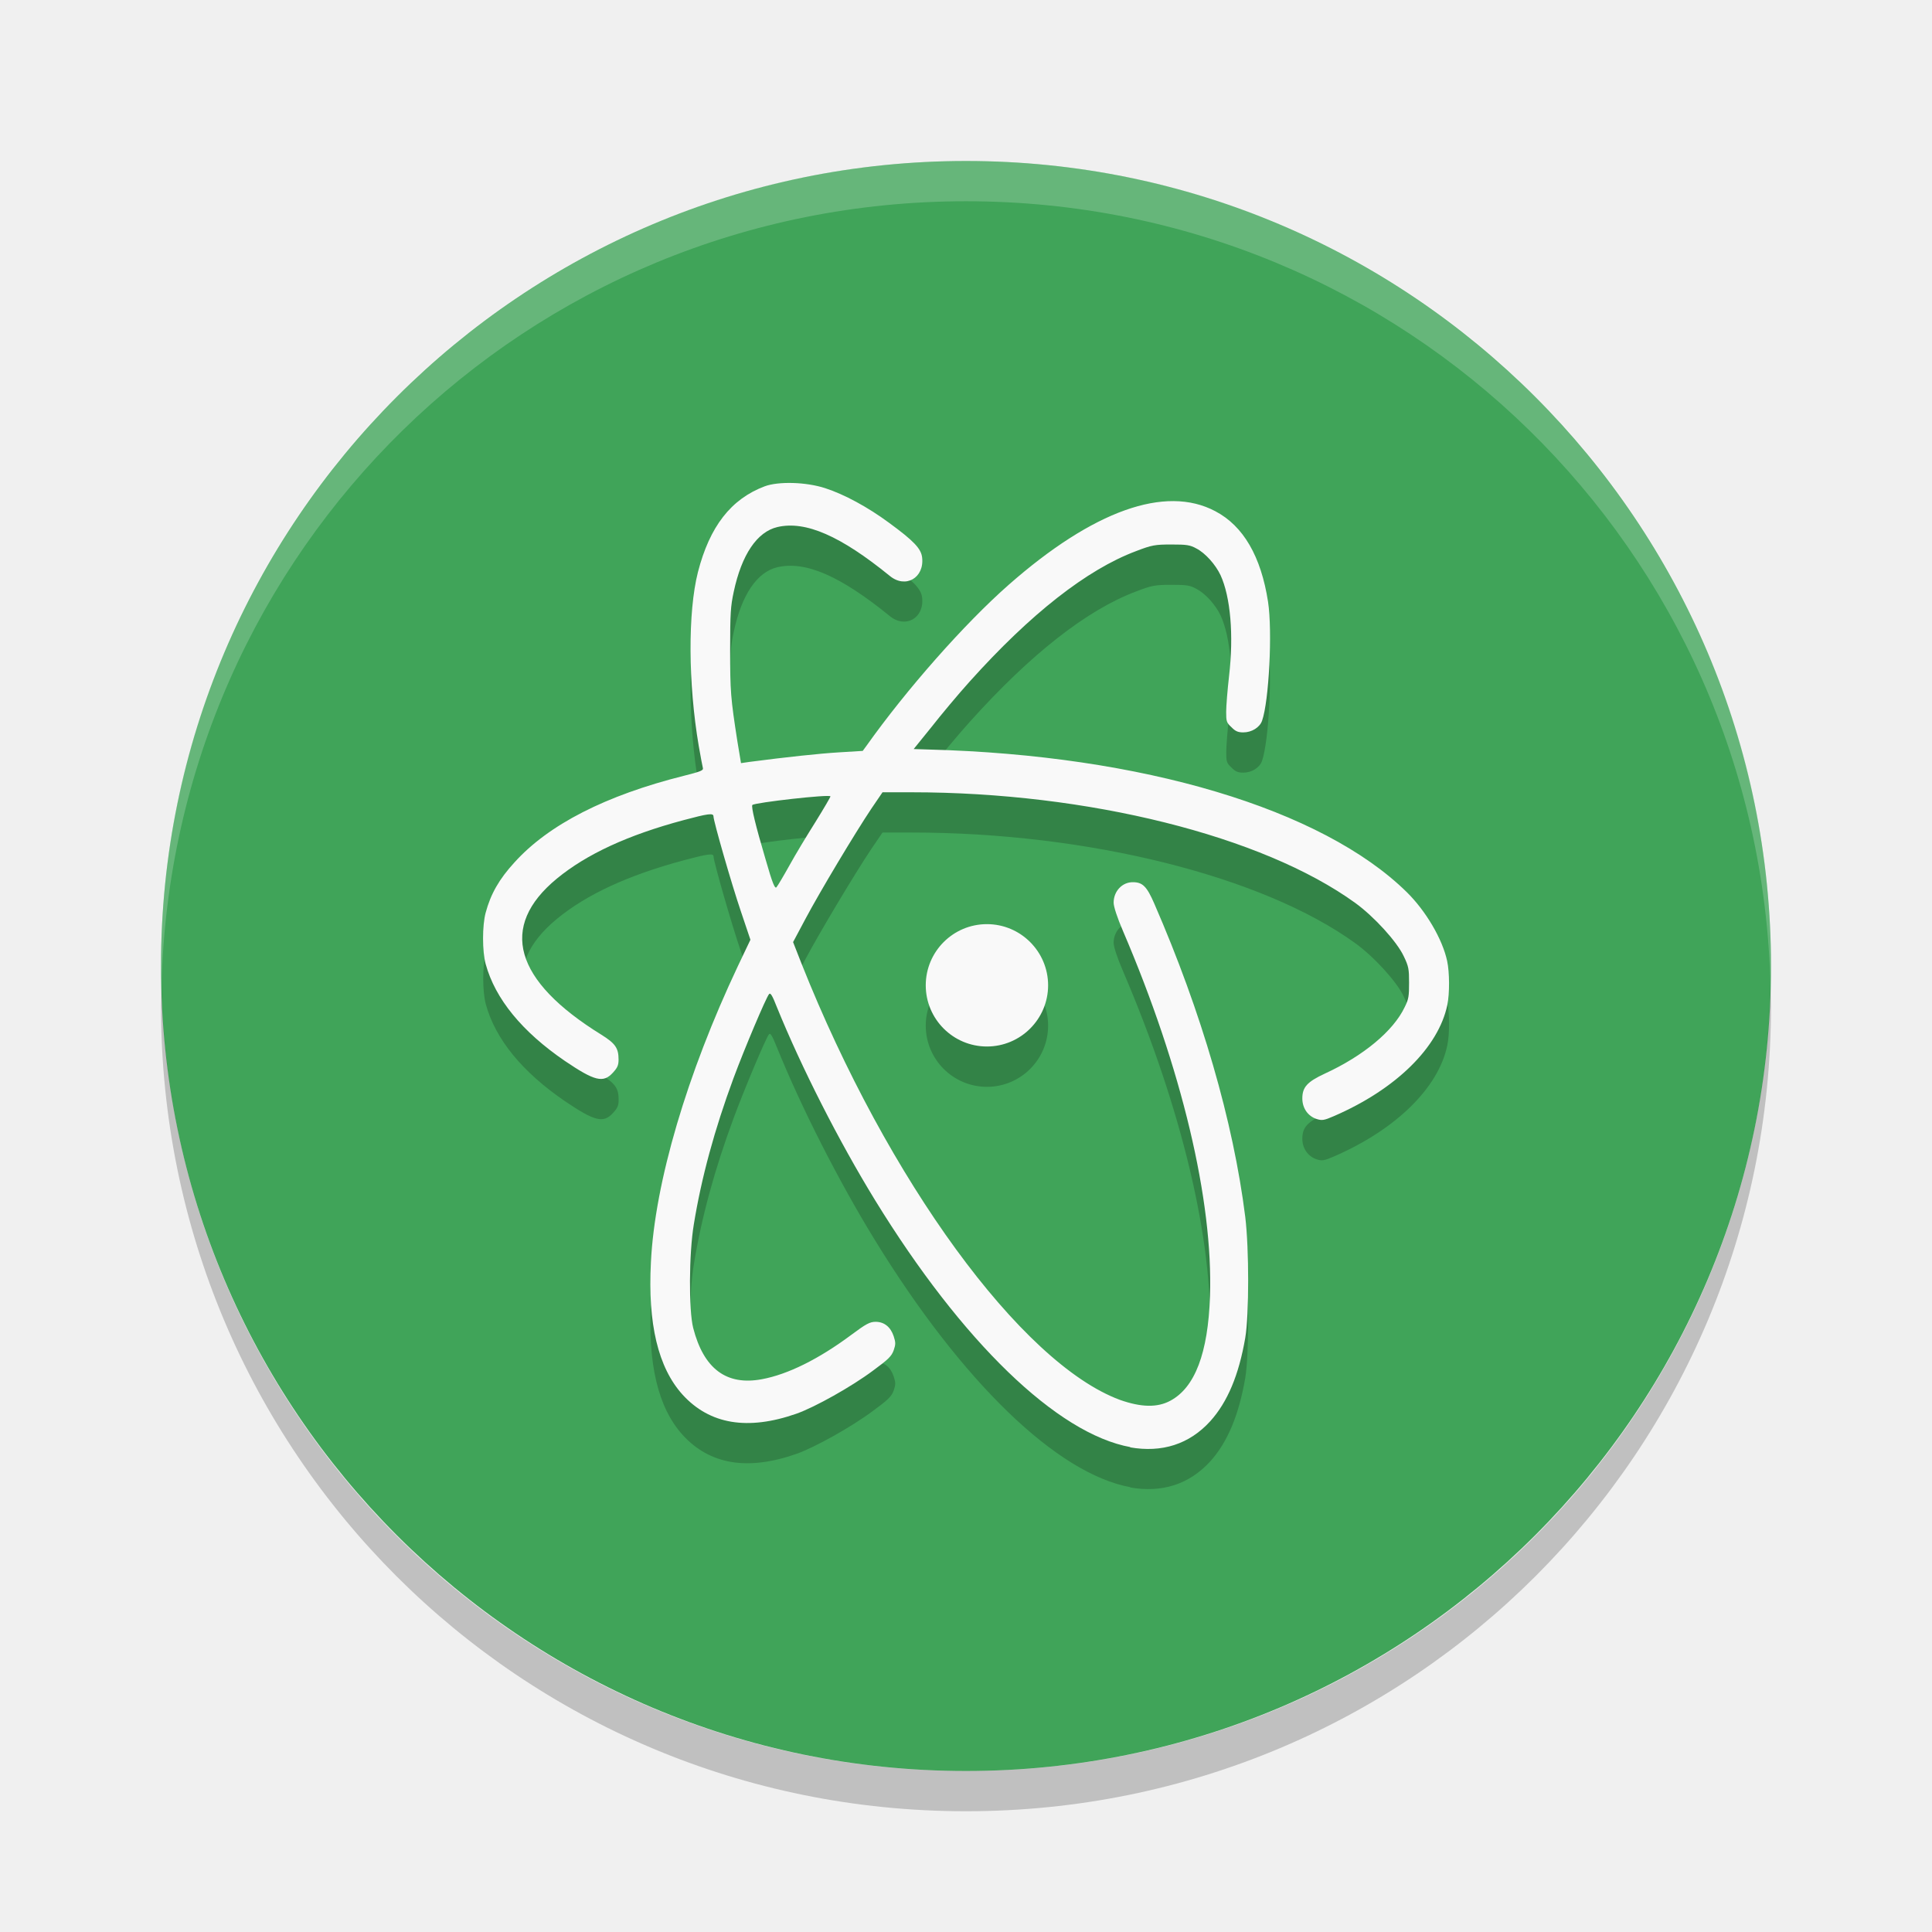
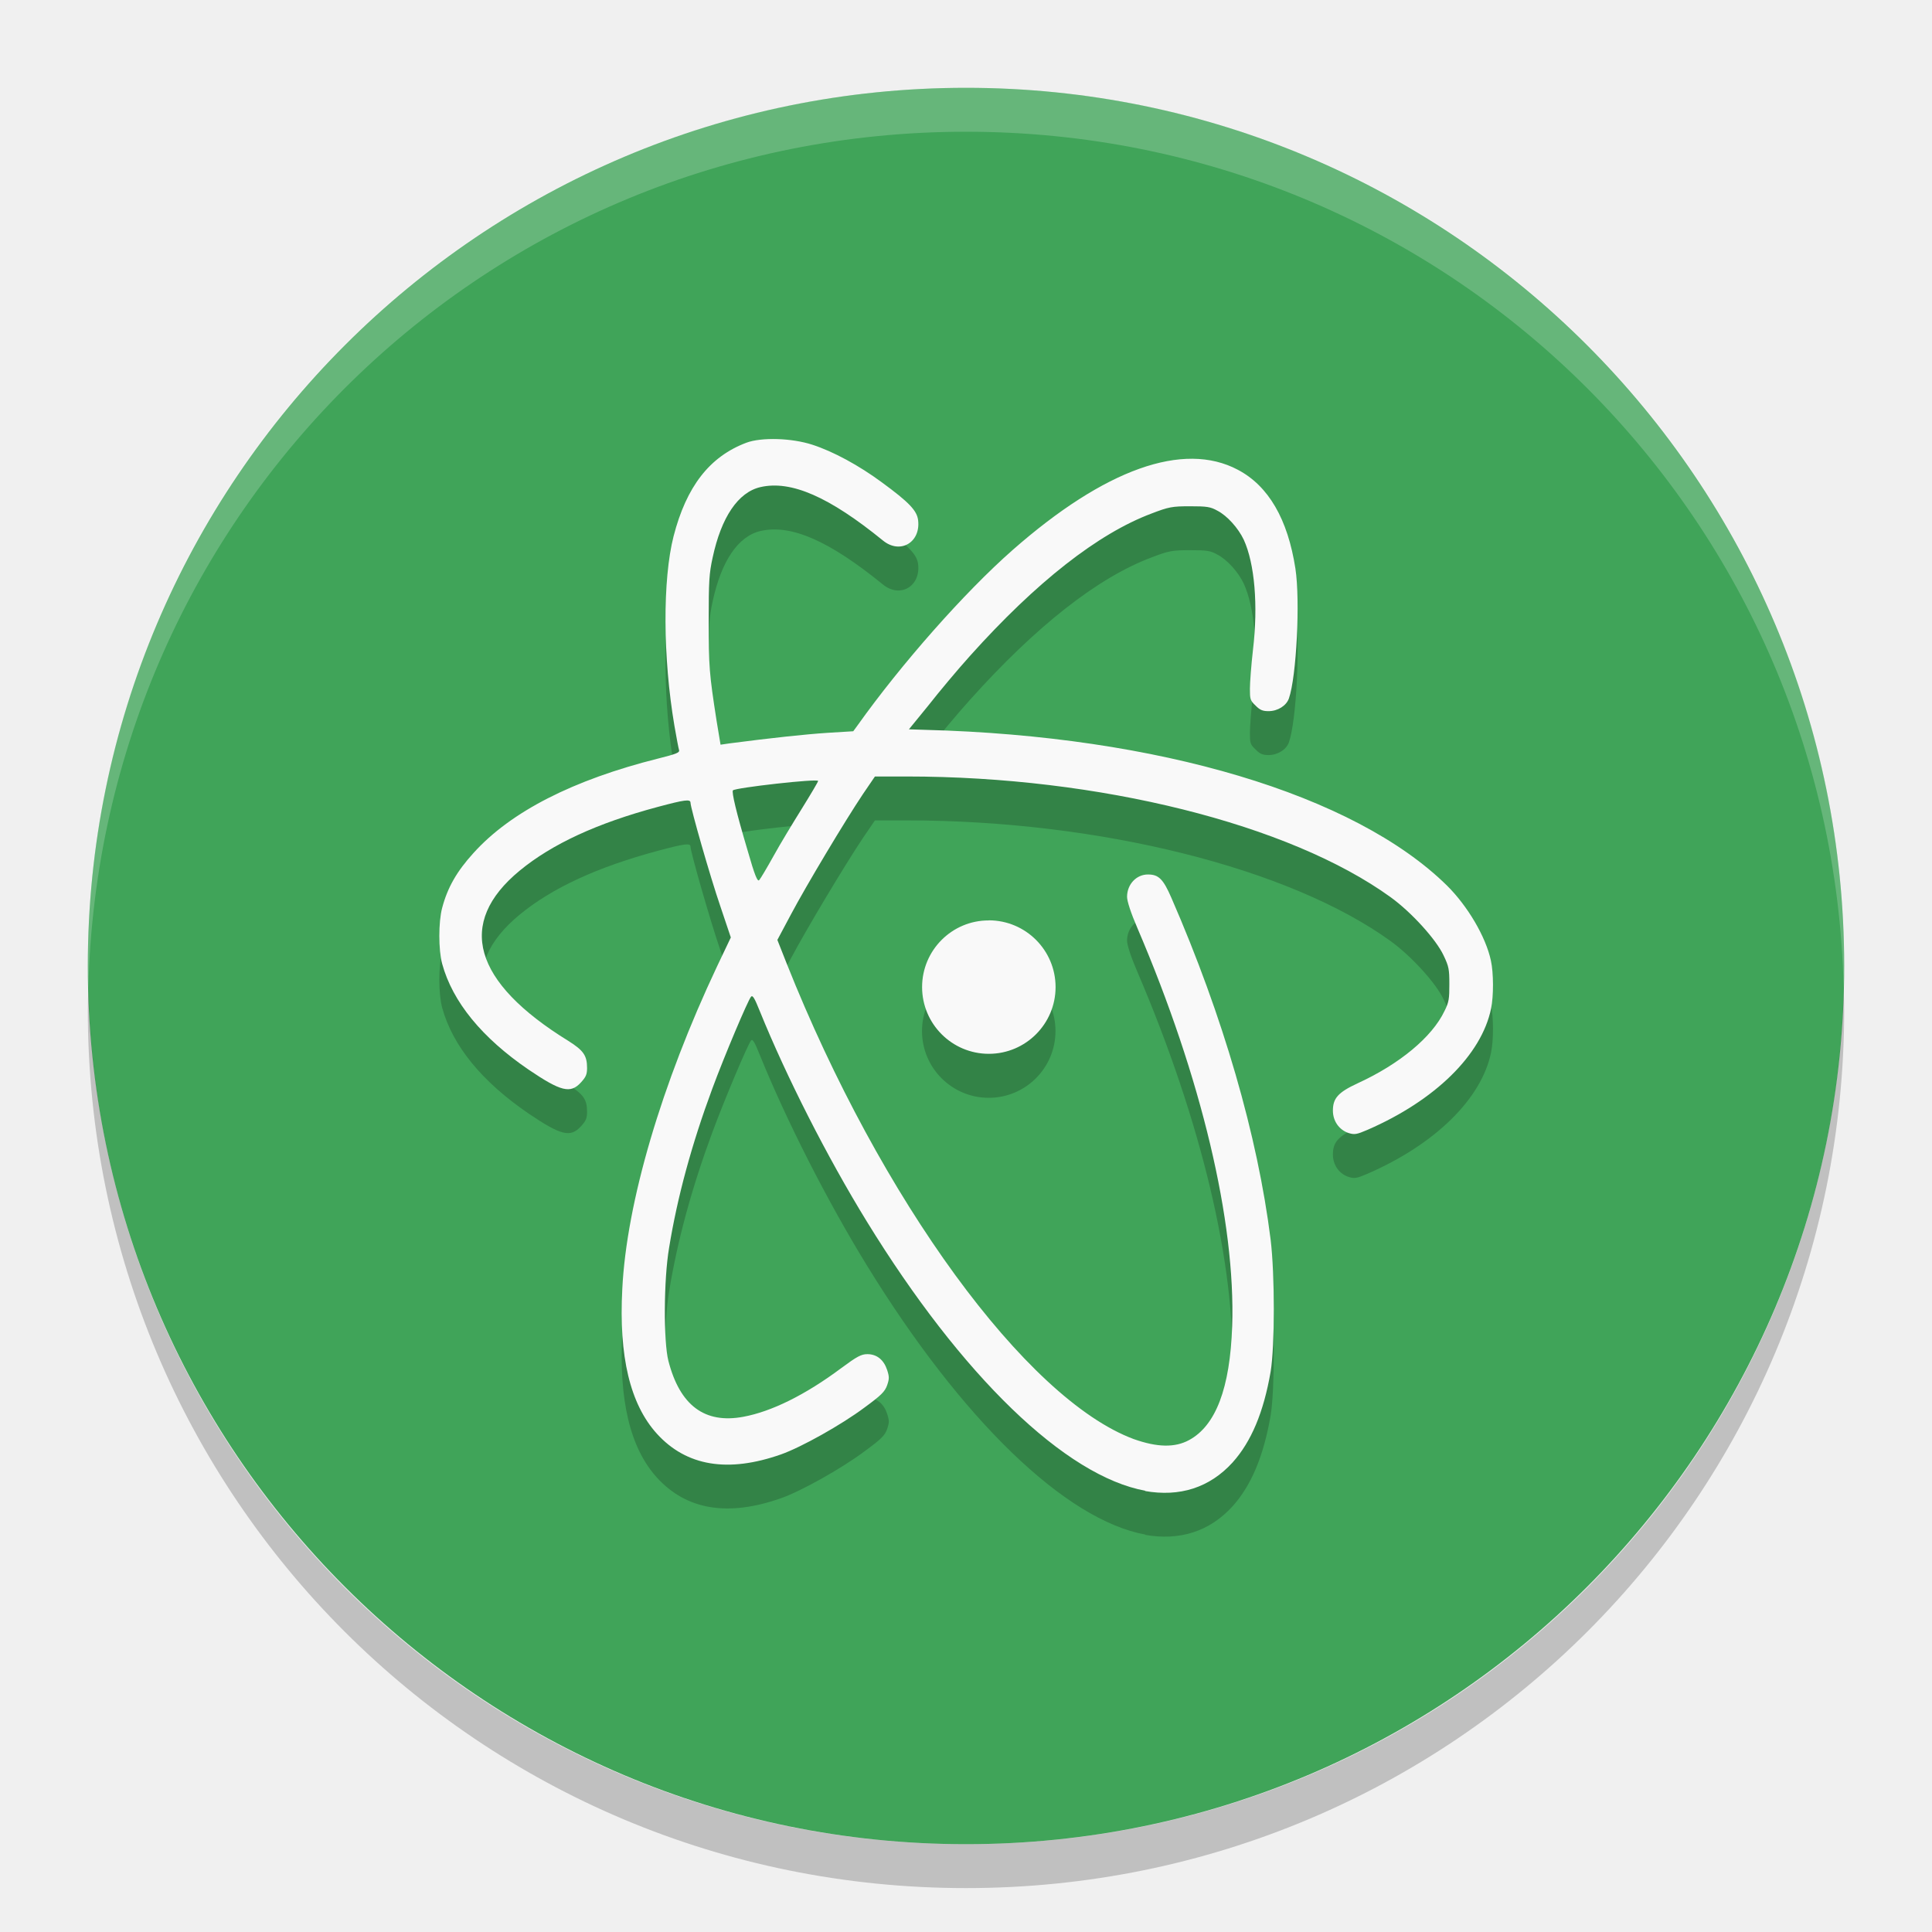
- <svg xmlns="http://www.w3.org/2000/svg" width="24" height="24" version="1">
-   <rect style="fill:#40a459" width="20" height="20" x="2" y="2" rx="10" ry="10" />
-   <path style="opacity:0.2;fill:#ffffff" d="M 12,2 C 6.46,2 2,6.46 2,12 2,12.084 2.004,12.166 2.006,12.25 2.138,6.827 6.544,2.5 12,2.5 c 5.456,0 9.862,4.327 9.994,9.75 0.002,-0.083 0.006,-0.166 0.006,-0.25 0,-5.54 -4.46,-10 -10,-10 z" />
-   <path style="opacity:0.2" d="M 2.006,12.25 C 2.004,12.334 2,12.416 2,12.5 c 0,5.54 4.46,10 10,10 5.54,0 10,-4.46 10,-10 0,-0.084 -0.004,-0.167 -0.006,-0.25 C 21.862,17.673 17.456,22 12,22 6.544,22 2.138,17.673 2.006,12.25 Z" />
-   <path style="opacity:0.2" d="M 9.852,6.5 C 9.715,6.496 9.586,6.51 9.5,6.541 9.08,6.699 8.816,7.04 8.67,7.608 c -0.126,0.494 -0.122,1.383 0.01,2.158 0.023,0.135 0.047,0.258 0.053,0.277 0.007,0.028 -0.038,0.044 -0.236,0.094 -0.97,0.243 -1.68,0.605 -2.105,1.076 -0.191,0.21 -0.296,0.394 -0.357,0.625 -0.043,0.16 -0.043,0.478 0,0.637 0.119,0.435 0.454,0.843 0.984,1.205 0.368,0.249 0.477,0.277 0.596,0.146 0.056,-0.061 0.07,-0.091 0.07,-0.164 0,-0.142 -0.04,-0.2 -0.213,-0.309 -1.085,-0.67 -1.278,-1.342 -0.553,-1.939 0.368,-0.303 0.882,-0.541 1.574,-0.727 0.303,-0.081 0.371,-0.09 0.371,-0.047 0,0.059 0.224,0.842 0.34,1.18 L 9.322,12.174 9.164,12.506 c -0.627,1.329 -1.03,2.683 -1.078,3.674 -0.04,0.763 0.088,1.308 0.395,1.646 0.335,0.368 0.807,0.448 1.414,0.234 0.229,-0.081 0.684,-0.335 0.949,-0.533 0.191,-0.14 0.232,-0.181 0.258,-0.254 0.025,-0.073 0.025,-0.097 0,-0.174 -0.038,-0.115 -0.117,-0.18 -0.225,-0.18 -0.07,0 -0.118,0.026 -0.299,0.16 -0.409,0.305 -0.794,0.494 -1.113,0.553 -0.442,0.083 -0.724,-0.131 -0.854,-0.637 -0.056,-0.22 -0.054,-0.923 0.008,-1.287 0.094,-0.579 0.258,-1.18 0.492,-1.812 0.139,-0.376 0.405,-1.005 0.441,-1.047 0.018,-0.022 0.04,0.014 0.1,0.164 0.303,0.747 0.766,1.659 1.219,2.396 1.08,1.758 2.263,2.902 3.174,3.066 l -0.01,0.002 c 0.4,0.071 0.739,-0.038 1,-0.324 0.213,-0.237 0.354,-0.571 0.434,-1.035 0.048,-0.291 0.048,-1.105 0,-1.502 -0.148,-1.184 -0.541,-2.542 -1.131,-3.895 -0.092,-0.212 -0.145,-0.264 -0.264,-0.264 -0.133,-0.002 -0.24,0.112 -0.24,0.254 0,0.05 0.043,0.183 0.119,0.359 0.727,1.698 1.118,3.341 1.078,4.529 -0.024,0.708 -0.187,1.135 -0.492,1.299 -0.16,0.087 -0.362,0.083 -0.629,-0.012 C 12.685,17.435 11.026,15.16 9.957,12.471 L 9.852,12.204 10.006,11.914 c 0.175,-0.33 0.617,-1.068 0.82,-1.371 l 0.137,-0.201 h 0.361 c 2.191,0 4.361,0.542 5.512,1.375 0.235,0.17 0.517,0.48 0.602,0.662 0.061,0.127 0.066,0.16 0.066,0.328 0,0.164 -0.004,0.204 -0.055,0.305 -0.141,0.297 -0.512,0.605 -0.99,0.824 -0.222,0.103 -0.281,0.17 -0.281,0.311 0,0.118 0.07,0.218 0.176,0.254 0.069,0.022 0.094,0.018 0.217,-0.035 0.772,-0.335 1.3,-0.855 1.408,-1.381 0.03,-0.142 0.029,-0.409 -0.002,-0.547 -0.058,-0.271 -0.264,-0.62 -0.5,-0.854 -1.053,-1.036 -3.287,-1.704 -5.938,-1.773 l -0.189,-0.006 0.221,-0.271 c 0.119,-0.152 0.331,-0.406 0.477,-0.568 0.754,-0.84 1.455,-1.39 2.066,-1.619 0.195,-0.075 0.235,-0.082 0.438,-0.082 0.188,0 0.231,0.005 0.312,0.051 0.11,0.057 0.236,0.197 0.299,0.33 0.124,0.271 0.165,0.746 0.105,1.252 -0.02,0.174 -0.035,0.376 -0.035,0.445 0,0.117 0.003,0.134 0.064,0.191 0.05,0.052 0.083,0.064 0.148,0.064 0.105,0 0.203,-0.062 0.232,-0.145 0.086,-0.245 0.13,-1.113 0.074,-1.479 -0.087,-0.562 -0.306,-0.941 -0.656,-1.125 -0.619,-0.328 -1.516,-0.007 -2.564,0.914 -0.548,0.482 -1.27,1.3 -1.768,2 l -0.047,0.064 -0.295,0.018 c -0.247,0.016 -0.648,0.058 -1.115,0.119 L 9.205,9.981 9.16,9.709 c -0.084,-0.54 -0.09,-0.62 -0.09,-1.137 0,-0.453 0.005,-0.541 0.045,-0.723 0.097,-0.459 0.289,-0.744 0.543,-0.803 0.35,-0.081 0.785,0.111 1.395,0.607 0.195,0.16 0.431,0.025 0.402,-0.229 C 11.443,7.316 11.351,7.22 11.041,6.993 10.781,6.801 10.488,6.642 10.25,6.565 10.133,6.526 9.988,6.505 9.852,6.5 Z m 0.465,3.893 c 0,0.01 -0.083,0.15 -0.186,0.316 -0.103,0.164 -0.249,0.404 -0.324,0.541 -0.074,0.133 -0.146,0.254 -0.16,0.271 -0.02,0.023 -0.049,-0.039 -0.137,-0.348 -0.126,-0.425 -0.18,-0.654 -0.164,-0.674 0.027,-0.03 0.971,-0.137 0.971,-0.107 z m 1.943,1.588 c -0.42,0 -0.76,0.341 -0.76,0.76 0,0.419 0.34,0.76 0.76,0.76 0.42,0 0.76,-0.341 0.76,-0.76 0,-0.419 -0.34,-0.76 -0.76,-0.76 z" />
-   <path style="fill:#f9f9f9" d="M 9.852 6 C 9.715 5.996 9.586 6.009 9.5 6.041 C 9.08 6.199 8.816 6.54 8.67 7.107 C 8.544 7.602 8.548 8.491 8.68 9.266 C 8.703 9.4 8.727 9.523 8.732 9.543 C 8.739 9.571 8.695 9.587 8.496 9.637 C 7.526 9.88 6.816 10.242 6.391 10.713 C 6.199 10.922 6.095 11.107 6.033 11.338 C 5.99 11.498 5.99 11.816 6.033 11.975 C 6.152 12.41 6.488 12.818 7.018 13.18 C 7.386 13.429 7.494 13.457 7.613 13.326 C 7.669 13.265 7.684 13.235 7.684 13.162 C 7.684 13.02 7.644 12.962 7.471 12.854 C 6.385 12.183 6.193 11.511 6.918 10.914 C 7.286 10.611 7.8 10.373 8.492 10.188 C 8.795 10.107 8.863 10.097 8.863 10.141 C 8.863 10.2 9.088 10.982 9.203 11.32 L 9.322 11.674 L 9.164 12.006 C 8.537 13.334 8.134 14.689 8.086 15.68 C 8.046 16.443 8.174 16.988 8.48 17.326 C 8.816 17.694 9.287 17.774 9.895 17.561 C 10.124 17.48 10.579 17.225 10.844 17.027 C 11.035 16.887 11.076 16.847 11.102 16.773 C 11.127 16.7 11.127 16.677 11.102 16.6 C 11.064 16.485 10.985 16.42 10.877 16.42 C 10.807 16.42 10.759 16.445 10.578 16.58 C 10.169 16.885 9.784 17.074 9.465 17.133 C 9.023 17.216 8.741 17.002 8.611 16.496 C 8.555 16.276 8.558 15.573 8.619 15.209 C 8.713 14.63 8.877 14.029 9.111 13.396 C 9.25 13.021 9.517 12.391 9.553 12.35 C 9.571 12.328 9.593 12.363 9.652 12.514 C 9.956 13.261 10.419 14.173 10.871 14.91 C 11.951 16.668 13.134 17.813 14.045 17.977 L 14.035 17.979 C 14.435 18.049 14.774 17.941 15.035 17.654 C 15.248 17.417 15.389 17.084 15.469 16.619 C 15.517 16.329 15.517 15.515 15.469 15.117 C 15.321 13.933 14.927 12.575 14.338 11.223 C 14.246 11.011 14.193 10.959 14.074 10.959 C 13.941 10.957 13.834 11.071 13.834 11.213 C 13.834 11.262 13.877 11.396 13.953 11.572 C 14.68 13.27 15.071 14.913 15.031 16.102 C 15.007 16.81 14.844 17.236 14.539 17.4 C 14.379 17.487 14.177 17.484 13.91 17.389 C 12.685 16.934 11.026 14.66 9.957 11.971 L 9.852 11.703 L 10.006 11.414 C 10.181 11.084 10.623 10.346 10.826 10.043 L 10.963 9.842 L 11.324 9.842 C 13.516 9.842 15.685 10.384 16.836 11.217 C 17.07 11.387 17.353 11.697 17.438 11.879 C 17.499 12.005 17.504 12.039 17.504 12.207 C 17.504 12.372 17.5 12.411 17.449 12.512 C 17.308 12.808 16.937 13.116 16.459 13.336 C 16.237 13.439 16.178 13.506 16.178 13.646 C 16.178 13.765 16.247 13.865 16.354 13.9 C 16.422 13.922 16.448 13.918 16.57 13.865 C 17.342 13.531 17.87 13.01 17.979 12.484 C 18.009 12.342 18.007 12.076 17.977 11.938 C 17.919 11.666 17.713 11.317 17.477 11.084 C 16.424 10.048 14.19 9.38 11.539 9.311 L 11.35 9.305 L 11.57 9.033 C 11.689 8.881 11.901 8.627 12.047 8.465 C 12.801 7.625 13.502 7.075 14.113 6.846 C 14.308 6.771 14.349 6.764 14.551 6.764 C 14.739 6.764 14.782 6.769 14.863 6.814 C 14.974 6.872 15.099 7.012 15.162 7.145 C 15.286 7.415 15.327 7.89 15.268 8.396 C 15.248 8.571 15.232 8.772 15.232 8.842 C 15.232 8.959 15.235 8.976 15.297 9.033 C 15.347 9.085 15.38 9.098 15.445 9.098 C 15.55 9.098 15.649 9.036 15.678 8.953 C 15.764 8.708 15.808 7.841 15.752 7.475 C 15.665 6.913 15.446 6.533 15.096 6.35 C 14.477 6.022 13.579 6.343 12.531 7.264 C 11.983 7.746 11.261 8.564 10.764 9.264 L 10.717 9.328 L 10.422 9.346 C 10.175 9.361 9.774 9.404 9.307 9.465 L 9.205 9.48 L 9.16 9.209 C 9.076 8.669 9.07 8.589 9.07 8.072 C 9.07 7.619 9.076 7.531 9.115 7.35 C 9.213 6.891 9.404 6.606 9.658 6.547 C 10.008 6.466 10.443 6.658 11.053 7.154 C 11.248 7.315 11.484 7.179 11.455 6.926 C 11.443 6.815 11.351 6.719 11.041 6.492 C 10.781 6.3 10.488 6.141 10.25 6.064 C 10.133 6.026 9.988 6.004 9.852 6 z M 10.316 9.893 C 10.316 9.903 10.234 10.043 10.131 10.209 C 10.028 10.373 9.882 10.613 9.807 10.75 C 9.733 10.883 9.661 11.004 9.646 11.021 C 9.627 11.045 9.598 10.982 9.51 10.674 C 9.384 10.249 9.33 10.02 9.346 10 C 9.372 9.97 10.316 9.863 10.316 9.893 z M 12.26 11.48 C 11.84 11.48 11.5 11.821 11.5 12.24 C 11.5 12.659 11.84 13 12.26 13 C 12.679 13 13.02 12.659 13.02 12.24 C 13.02 11.821 12.679 11.48 12.26 11.48 z" />
+ <svg xmlns="http://www.w3.org/2000/svg" width="22" height="22" version="1">
+   <rect style="fill:#40a459" width="20" height="20" x="1" y="1" rx="10" ry="10" />
+   <path style="opacity:0.2;fill:#ffffff" d="M 11,1 C 5.46,1 1,5.46 1,11 1,11.084 1.004,11.166 1.006,11.25 1.138,5.827 5.544,1.5 11,1.5 c 5.456,0 9.862,4.327 9.994,9.75 0.002,-0.083 0.006,-0.166 0.006,-0.25 0,-5.54 -4.46,-10 -10,-10 z" />
+   <path style="opacity:0.2" d="M 1.006,11.25 C 1.004,11.334 1,11.416 1,11.5 c 0,5.54 4.46,10 10,10 5.54,0 10,-4.46 10,-10 0,-0.084 -0.004,-0.167 -0.006,-0.25 C 20.862,16.673 16.456,21 11,21 5.544,21 1.138,16.673 1.006,11.25 Z" />
+   <path style="opacity:0.2" d="M 8.852,5.5 C 8.715,5.496 8.586,5.51 8.5,5.541 8.08,5.699 7.816,6.04 7.67,6.608 c -0.126,0.494 -0.122,1.383 0.01,2.158 0.023,0.135 0.047,0.258 0.053,0.277 0.007,0.028 -0.038,0.044 -0.236,0.094 -0.97,0.243 -1.68,0.605 -2.105,1.076 -0.191,0.21 -0.296,0.394 -0.357,0.625 -0.043,0.16 -0.043,0.478 0,0.637 0.119,0.435 0.454,0.843 0.984,1.205 0.368,0.249 0.477,0.277 0.596,0.146 0.056,-0.061 0.07,-0.091 0.07,-0.164 0,-0.142 -0.04,-0.2 -0.213,-0.309 C 5.385,11.684 5.193,11.012 5.918,10.415 6.286,10.112 6.8,9.874 7.492,9.688 c 0.303,-0.081 0.371,-0.09 0.371,-0.047 0,0.059 0.224,0.842 0.34,1.18 L 8.322,11.174 8.164,11.506 c -0.627,1.329 -1.03,2.683 -1.078,3.674 -0.04,0.763 0.088,1.308 0.395,1.646 0.335,0.368 0.807,0.448 1.414,0.234 0.229,-0.081 0.684,-0.335 0.949,-0.533 0.191,-0.14 0.232,-0.181 0.258,-0.254 0.025,-0.073 0.025,-0.097 0,-0.174 -0.038,-0.115 -0.117,-0.18 -0.225,-0.18 -0.07,0 -0.118,0.026 -0.299,0.16 -0.409,0.305 -0.794,0.494 -1.113,0.553 -0.442,0.083 -0.724,-0.131 -0.854,-0.637 -0.056,-0.22 -0.054,-0.923 0.008,-1.287 0.094,-0.579 0.258,-1.18 0.492,-1.812 0.139,-0.376 0.405,-1.005 0.441,-1.047 0.018,-0.022 0.04,0.014 0.1,0.164 0.303,0.747 0.766,1.659 1.219,2.396 1.08,1.758 2.263,2.902 3.174,3.066 l -0.01,0.002 c 0.4,0.071 0.739,-0.038 1,-0.324 0.213,-0.237 0.354,-0.571 0.434,-1.035 0.048,-0.291 0.048,-1.105 0,-1.502 -0.148,-1.184 -0.541,-2.542 -1.131,-3.895 -0.092,-0.212 -0.145,-0.264 -0.264,-0.264 -0.133,-0.002 -0.24,0.112 -0.24,0.254 0,0.05 0.043,0.183 0.119,0.359 0.727,1.698 1.118,3.341 1.078,4.529 -0.024,0.708 -0.187,1.135 -0.492,1.299 -0.16,0.087 -0.362,0.083 -0.629,-0.012 C 11.685,16.435 10.026,14.16 8.957,11.471 L 8.852,11.204 9.006,10.914 C 9.181,10.584 9.623,9.846 9.826,9.543 L 9.963,9.342 h 0.361 c 2.191,0 4.361,0.542 5.512,1.375 0.235,0.17 0.517,0.48 0.602,0.662 0.061,0.127 0.066,0.16 0.066,0.328 0,0.164 -0.004,0.204 -0.055,0.305 -0.141,0.297 -0.512,0.605 -0.99,0.824 -0.222,0.103 -0.281,0.17 -0.281,0.311 0,0.118 0.07,0.218 0.176,0.254 0.069,0.022 0.094,0.018 0.217,-0.035 0.772,-0.335 1.3,-0.855 1.408,-1.381 0.03,-0.142 0.029,-0.409 -0.002,-0.547 -0.058,-0.271 -0.264,-0.62 -0.5,-0.854 -1.053,-1.036 -3.287,-1.704 -5.938,-1.773 l -0.189,-0.006 0.221,-0.271 c 0.119,-0.152 0.331,-0.406 0.477,-0.568 0.754,-0.84 1.455,-1.39 2.066,-1.619 0.195,-0.075 0.235,-0.082 0.438,-0.082 0.188,0 0.231,0.005 0.312,0.051 0.11,0.057 0.236,0.197 0.299,0.33 0.124,0.271 0.165,0.746 0.105,1.252 -0.02,0.174 -0.035,0.376 -0.035,0.445 0,0.117 0.003,0.134 0.064,0.191 0.05,0.052 0.083,0.064 0.148,0.064 0.105,0 0.203,-0.062 0.232,-0.145 0.086,-0.245 0.13,-1.113 0.074,-1.479 -0.087,-0.562 -0.306,-0.941 -0.656,-1.125 -0.619,-0.328 -1.516,-0.007 -2.564,0.914 -0.548,0.482 -1.27,1.3 -1.768,2 l -0.047,0.064 -0.295,0.018 c -0.247,0.016 -0.648,0.058 -1.115,0.119 L 8.205,8.981 8.16,8.709 c -0.084,-0.54 -0.09,-0.62 -0.09,-1.137 0,-0.453 0.005,-0.541 0.045,-0.723 C 8.213,6.391 8.404,6.107 8.658,6.047 9.008,5.966 9.443,6.159 10.053,6.655 10.248,6.815 10.484,6.679 10.455,6.426 10.443,6.316 10.351,6.22 10.041,5.993 9.781,5.801 9.488,5.642 9.25,5.565 9.133,5.526 8.988,5.505 8.852,5.5 Z M 9.316,9.393 c 0,0.01 -0.083,0.15 -0.186,0.316 -0.103,0.164 -0.249,0.404 -0.324,0.541 -0.074,0.133 -0.146,0.254 -0.16,0.271 -0.02,0.023 -0.049,-0.039 -0.137,-0.348 C 8.384,9.749 8.33,9.52 8.346,9.5 8.372,9.471 9.316,9.363 9.316,9.393 Z m 1.943,1.588 c -0.42,0 -0.76,0.341 -0.76,0.76 0,0.419 0.34,0.76 0.76,0.76 0.42,0 0.76,-0.341 0.76,-0.76 0,-0.419 -0.34,-0.76 -0.76,-0.76 z" />
+   <path style="fill:#f9f9f9" d="M 8.852,5 C 8.715,4.996 8.586,5.009 8.5,5.041 8.08,5.199 7.816,5.54 7.67,6.107 7.544,6.602 7.548,7.491 7.68,8.266 c 0.023,0.135 0.047,0.258 0.053,0.277 0.007,0.028 -0.038,0.044 -0.236,0.094 -0.97,0.243 -1.68,0.605 -2.105,1.076 -0.191,0.21 -0.296,0.394 -0.357,0.625 -0.043,0.16 -0.043,0.478 0,0.637 0.119,0.435 0.454,0.843 0.984,1.205 0.368,0.249 0.477,0.277 0.596,0.146 0.056,-0.061 0.07,-0.091 0.07,-0.164 0,-0.142 -0.04,-0.2 -0.213,-0.309 C 5.385,11.183 5.193,10.511 5.918,9.914 6.286,9.611 6.8,9.373 7.492,9.188 7.795,9.107 7.863,9.097 7.863,9.141 c 0,0.059 0.224,0.842 0.34,1.18 l 0.119,0.354 -0.158,0.332 c -0.627,1.329 -1.03,2.683 -1.078,3.674 -0.04,0.763 0.088,1.308 0.395,1.646 0.335,0.368 0.807,0.448 1.414,0.234 0.229,-0.081 0.684,-0.335 0.949,-0.533 0.191,-0.14 0.232,-0.181 0.258,-0.254 0.025,-0.073 0.025,-0.097 0,-0.174 -0.038,-0.115 -0.117,-0.18 -0.225,-0.18 -0.07,0 -0.118,0.026 -0.299,0.16 -0.409,0.305 -0.794,0.494 -1.113,0.553 -0.442,0.083 -0.724,-0.131 -0.854,-0.637 -0.056,-0.22 -0.054,-0.923 0.008,-1.287 0.094,-0.579 0.258,-1.18 0.492,-1.812 0.139,-0.376 0.405,-1.005 0.441,-1.047 0.018,-0.022 0.04,0.014 0.1,0.164 0.303,0.747 0.766,1.659 1.219,2.396 1.08,1.758 2.263,2.902 3.174,3.066 l -0.01,0.002 c 0.4,0.071 0.739,-0.038 1,-0.324 0.213,-0.237 0.354,-0.571 0.434,-1.035 0.048,-0.291 0.048,-1.105 0,-1.502 -0.148,-1.184 -0.541,-2.542 -1.131,-3.895 -0.092,-0.212 -0.145,-0.264 -0.264,-0.264 -0.133,-0.002 -0.24,0.112 -0.24,0.254 0,0.05 0.043,0.183 0.119,0.359 0.727,1.698 1.118,3.341 1.078,4.529 -0.024,0.708 -0.187,1.135 -0.492,1.299 -0.16,0.087 -0.362,0.083 -0.629,-0.012 -1.225,-0.455 -2.884,-2.729 -3.953,-5.418 L 8.852,10.703 9.006,10.414 C 9.181,10.084 9.623,9.346 9.826,9.043 L 9.963,8.842 h 0.361 c 2.191,0 4.361,0.542 5.512,1.375 0.235,0.17 0.517,0.48 0.602,0.662 0.061,0.127 0.066,0.16 0.066,0.328 0,0.164 -0.004,0.204 -0.055,0.305 -0.141,0.297 -0.512,0.605 -0.99,0.824 -0.222,0.103 -0.281,0.17 -0.281,0.311 0,0.118 0.07,0.218 0.176,0.254 0.069,0.022 0.094,0.018 0.217,-0.035 0.772,-0.335 1.3,-0.855 1.408,-1.381 0.03,-0.142 0.029,-0.409 -0.002,-0.547 -0.058,-0.271 -0.264,-0.62 -0.5,-0.854 -1.053,-1.036 -3.287,-1.704 -5.938,-1.773 l -0.189,-0.006 0.221,-0.271 c 0.119,-0.152 0.331,-0.406 0.477,-0.568 0.754,-0.84 1.455,-1.39 2.066,-1.619 0.195,-0.075 0.235,-0.082 0.438,-0.082 0.188,0 0.231,0.005 0.312,0.051 0.11,0.057 0.236,0.197 0.299,0.33 0.124,0.271 0.165,0.746 0.105,1.252 -0.02,0.174 -0.035,0.376 -0.035,0.445 0,0.117 0.003,0.134 0.064,0.191 0.05,0.052 0.083,0.064 0.148,0.064 0.105,0 0.203,-0.062 0.232,-0.145 0.086,-0.245 0.13,-1.113 0.074,-1.479 -0.087,-0.562 -0.306,-0.941 -0.656,-1.125 -0.619,-0.328 -1.516,-0.007 -2.564,0.914 -0.548,0.482 -1.27,1.3 -1.768,2 l -0.047,0.064 -0.295,0.018 C 9.175,8.361 8.774,8.404 8.307,8.465 L 8.205,8.48 8.16,8.209 c -0.084,-0.54 -0.09,-0.62 -0.09,-1.137 0,-0.453 0.005,-0.541 0.045,-0.723 C 8.213,5.891 8.404,5.606 8.658,5.547 9.008,5.466 9.443,5.658 10.053,6.154 10.248,6.315 10.484,6.179 10.455,5.926 10.443,5.815 10.351,5.719 10.041,5.492 9.781,5.3 9.488,5.141 9.25,5.064 9.133,5.026 8.988,5.004 8.852,5 Z M 9.316,8.893 c 0,0.01 -0.083,0.15 -0.186,0.316 C 9.028,9.373 8.882,9.613 8.807,9.75 8.733,9.883 8.661,10.004 8.646,10.021 8.627,10.045 8.598,9.982 8.51,9.674 8.384,9.249 8.33,9.02 8.346,9 8.372,8.97 9.316,8.863 9.316,8.893 Z m 1.943,1.588 C 10.84,10.48 10.5,10.821 10.5,11.24 10.5,11.659 10.84,12 11.26,12 c 0.42,0 0.76,-0.341 0.76,-0.76 0,-0.419 -0.34,-0.76 -0.76,-0.76 z" />
</svg>
